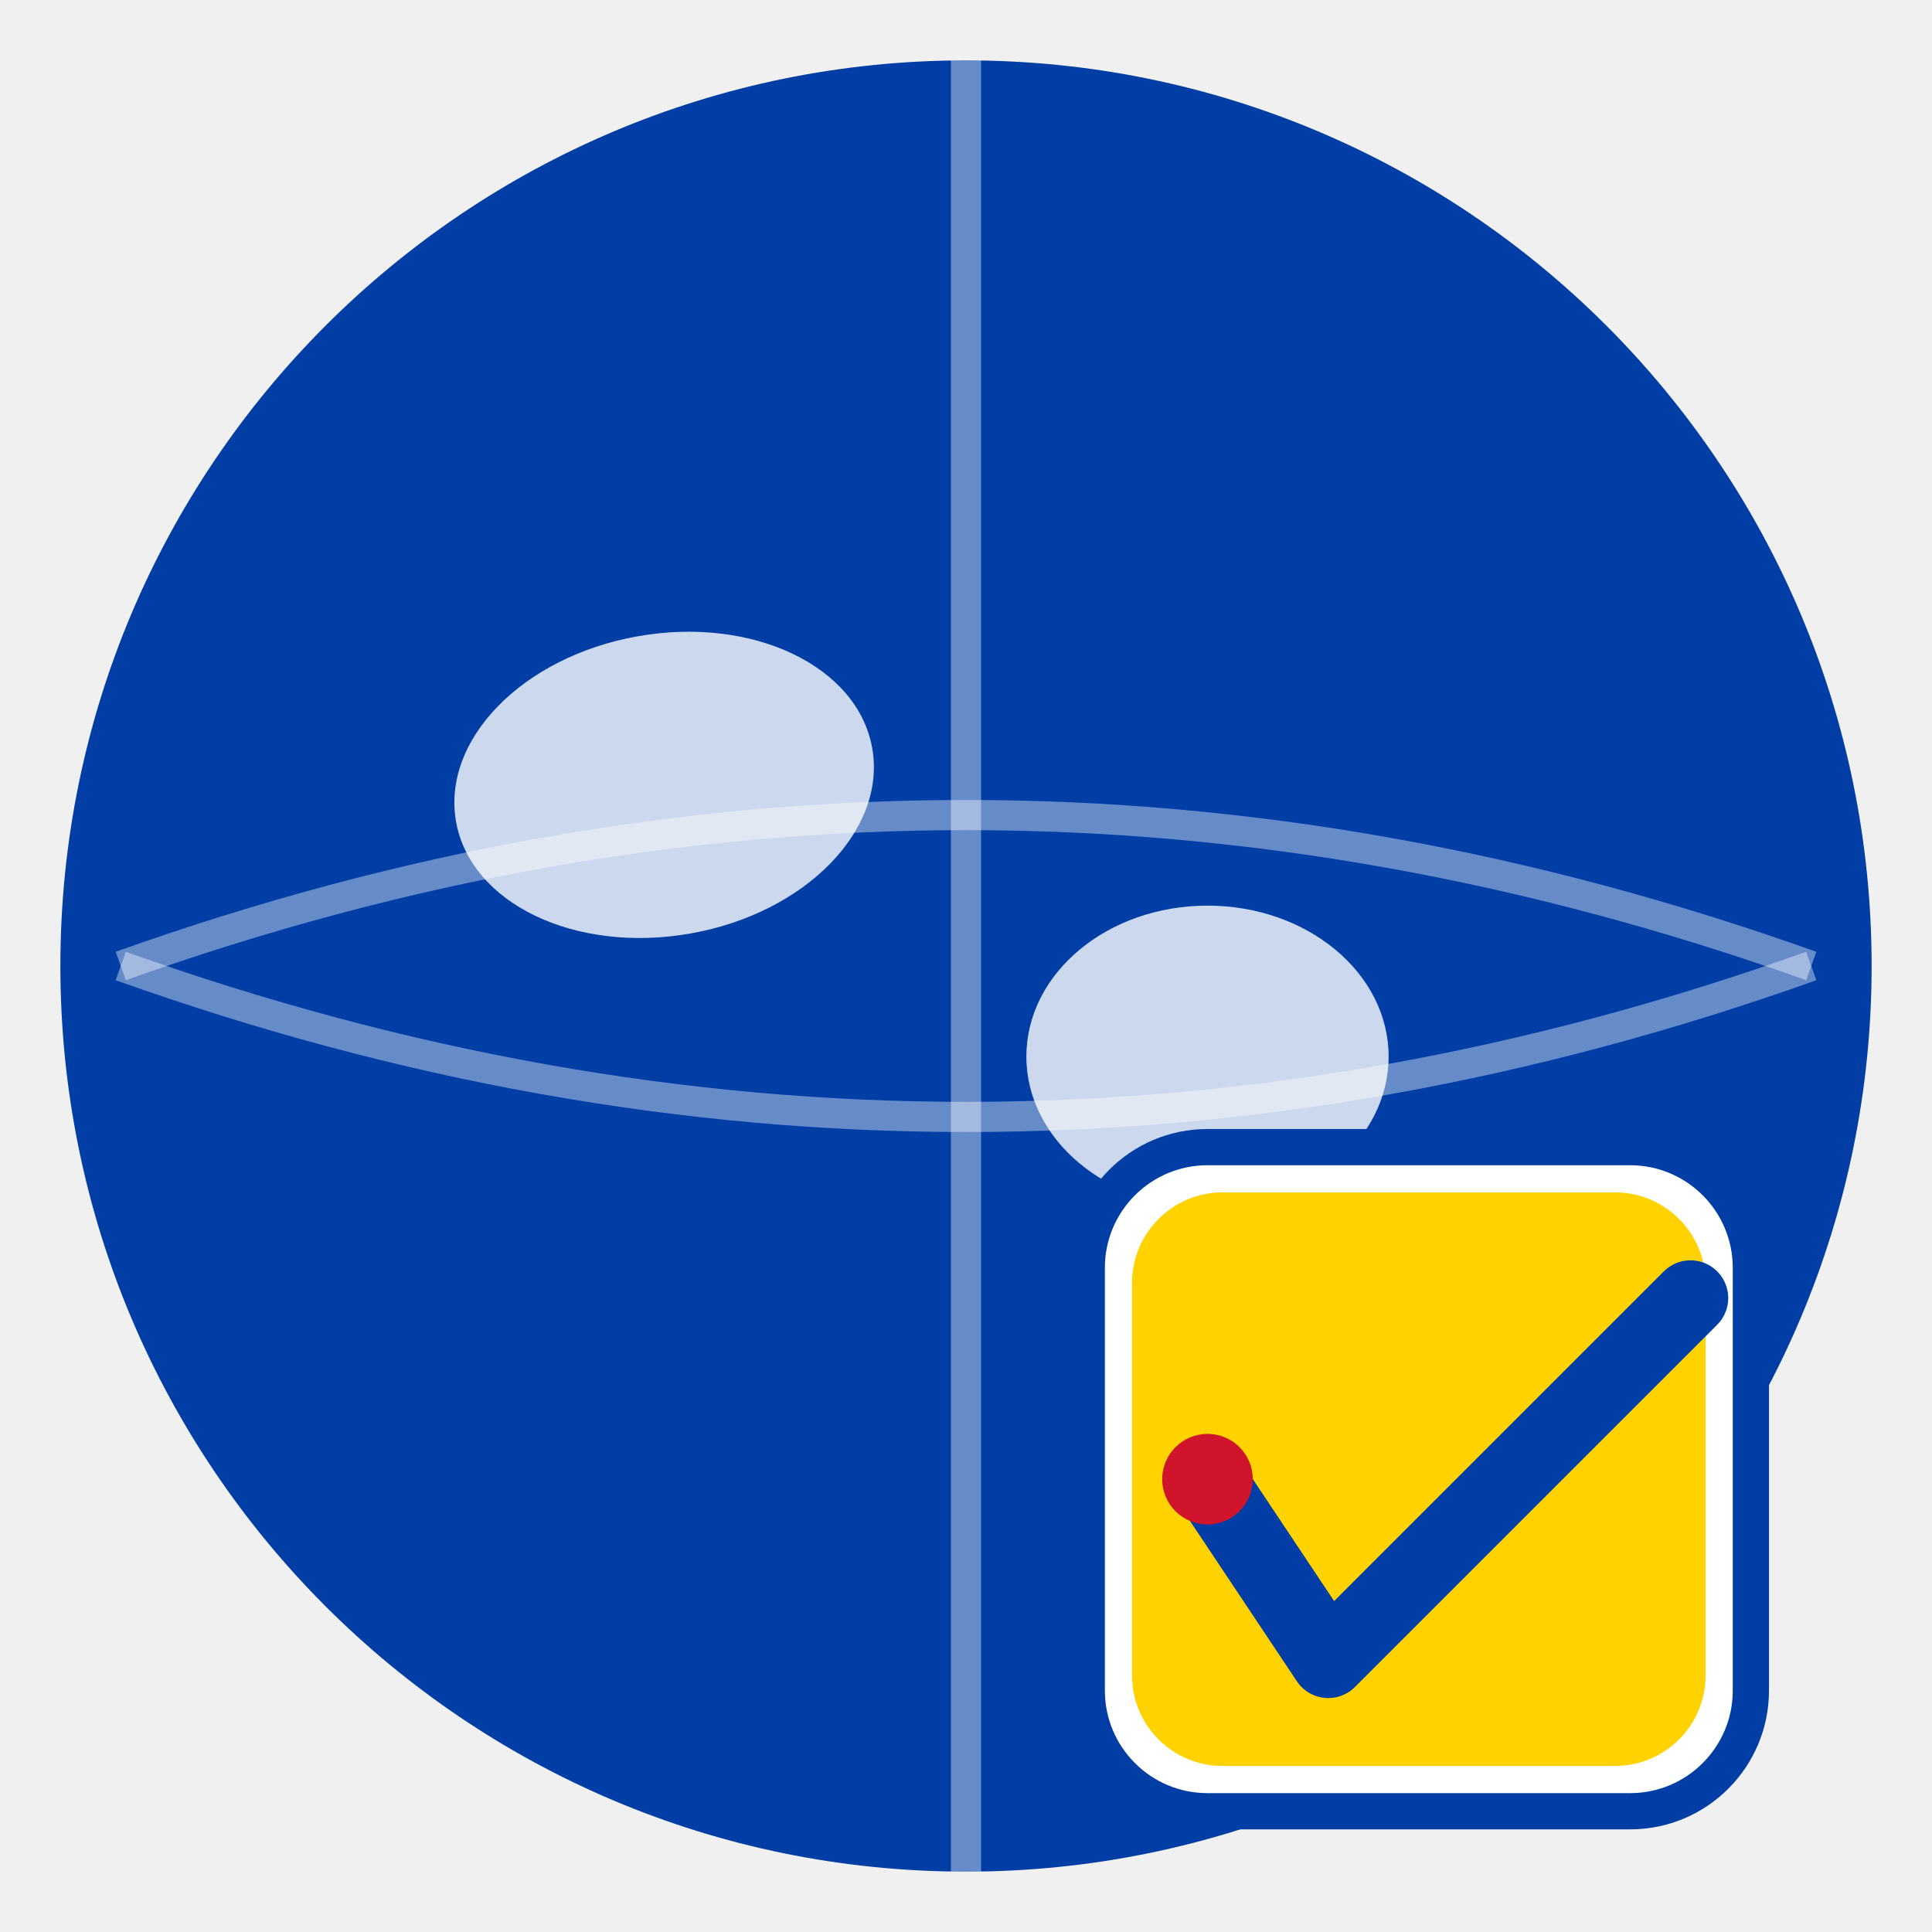
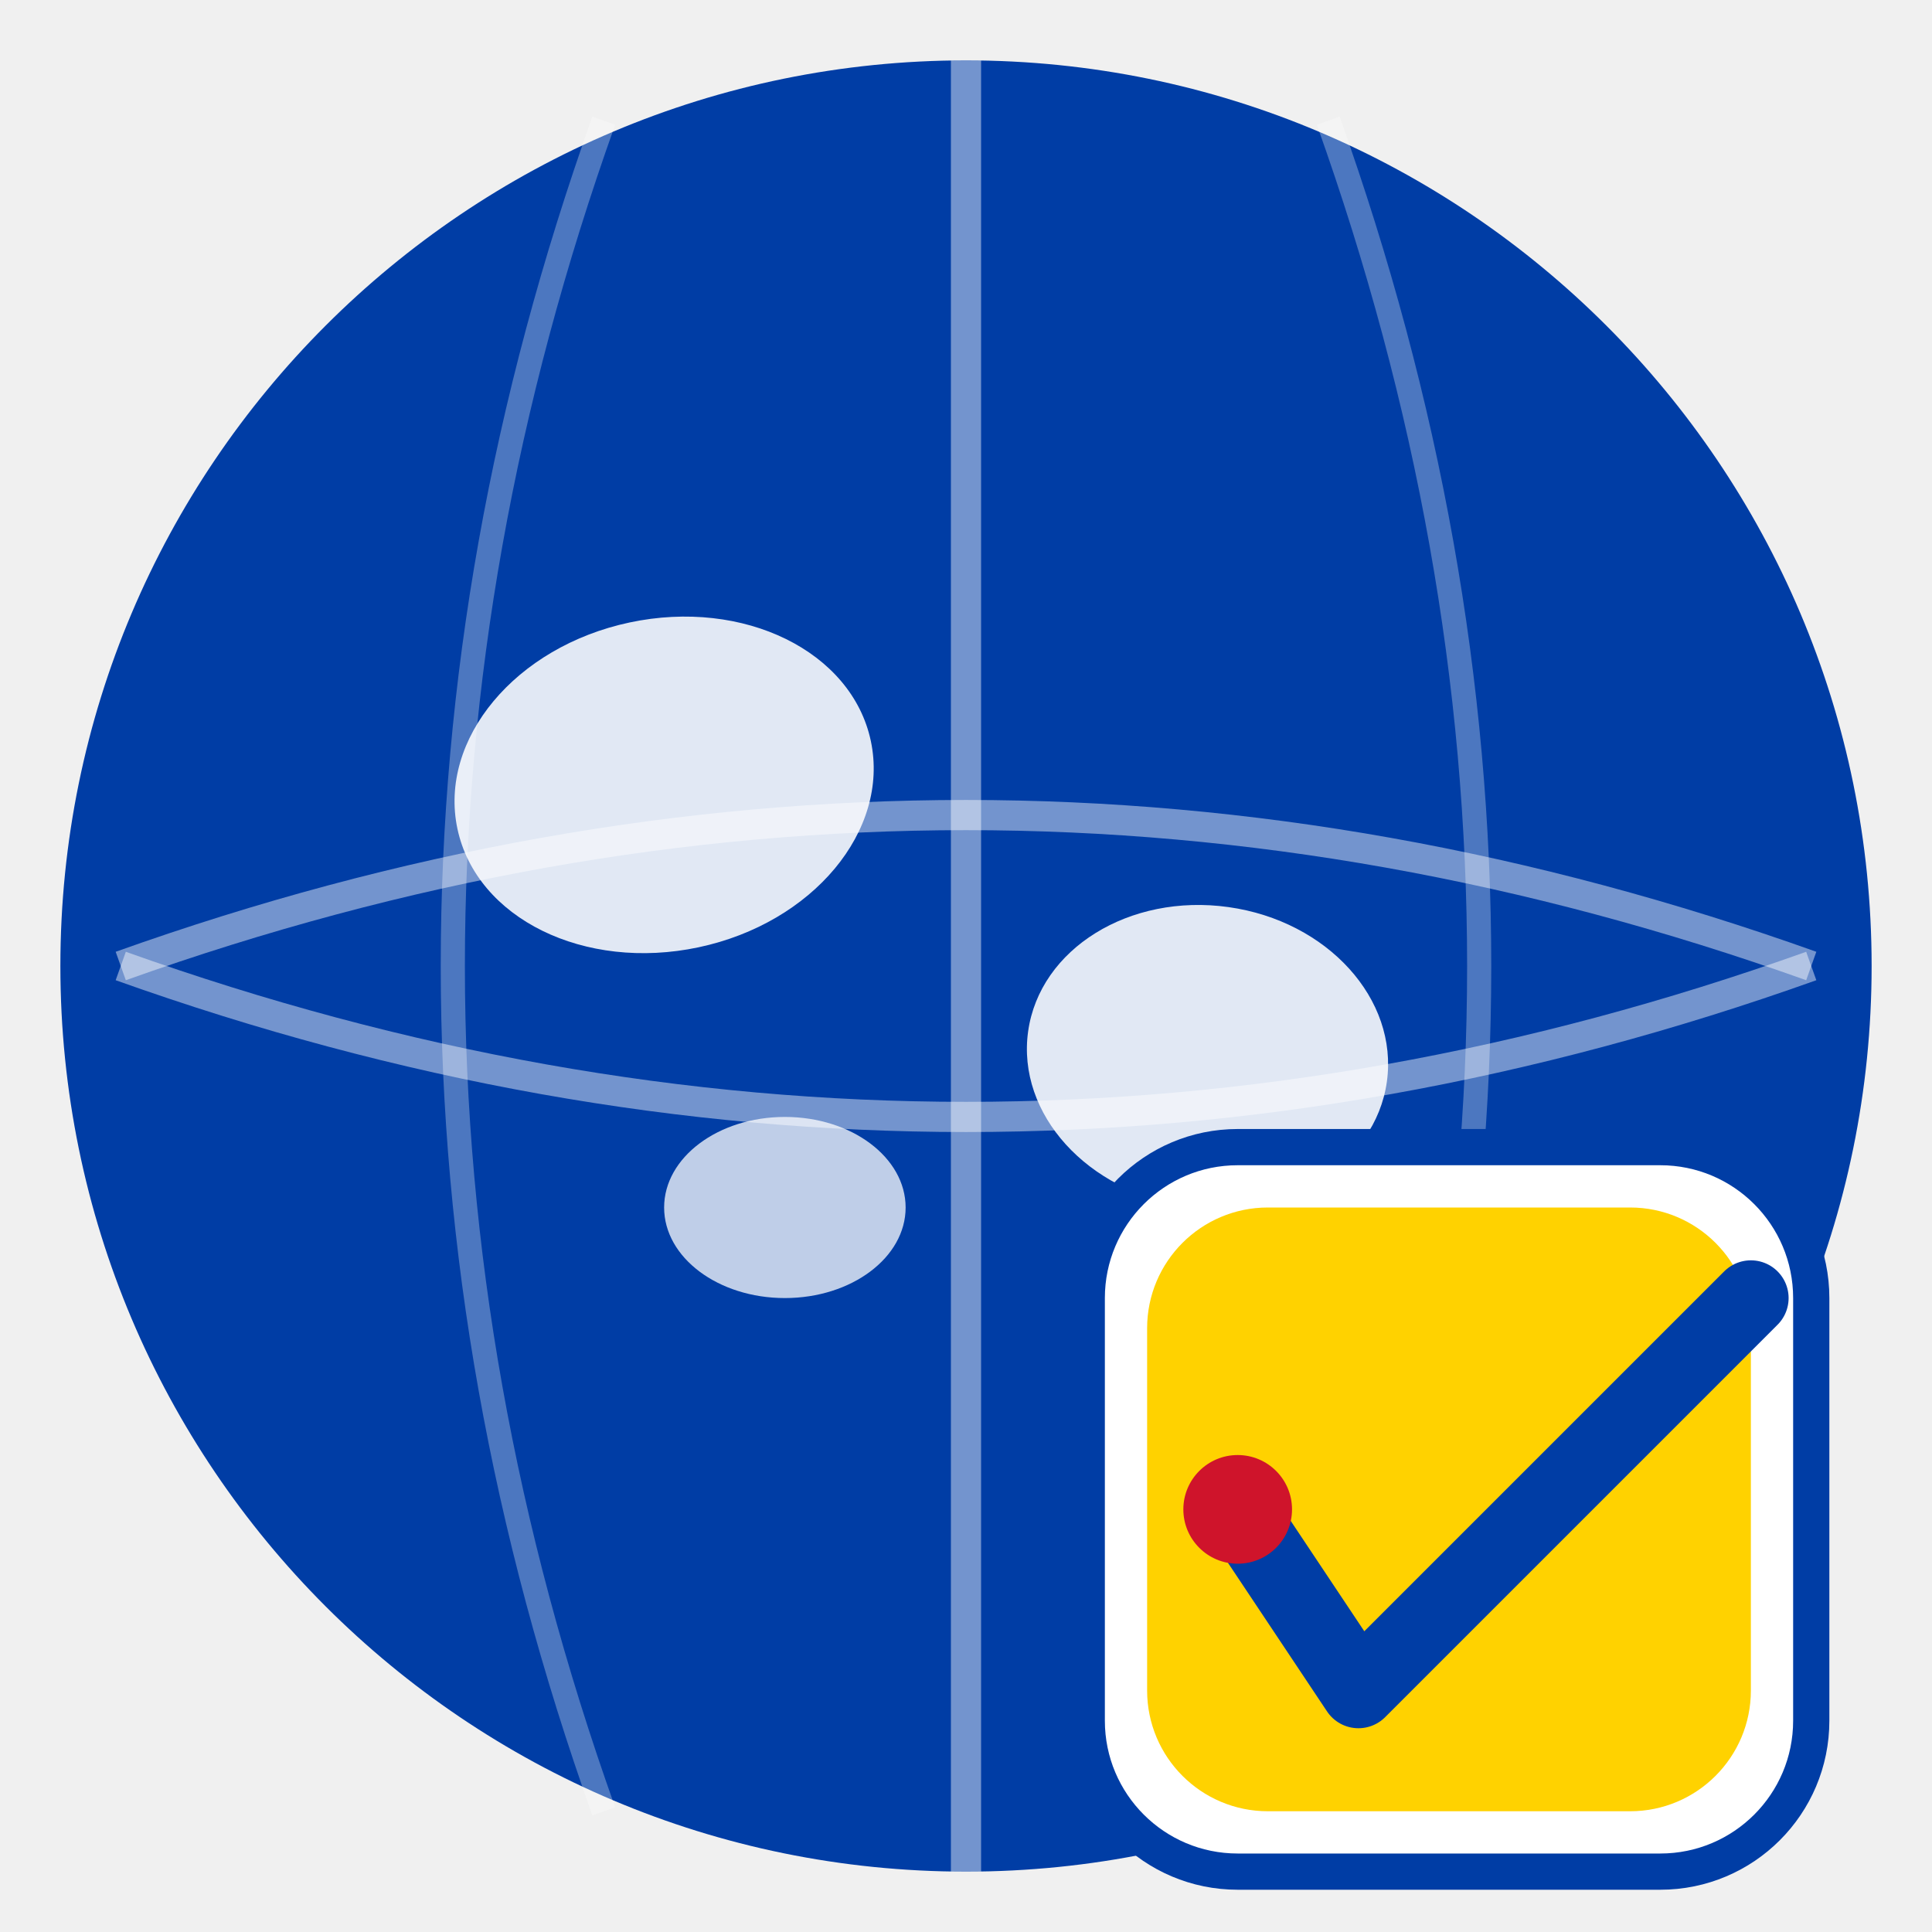
- <svg xmlns="http://www.w3.org/2000/svg" viewBox="0 0 64 64" width="64" height="64" role="img" aria-label="Mi Voto Cuenta icon">
+ <svg xmlns="http://www.w3.org/2000/svg" viewBox="0 0 64 64" width="64" height="64" role="img" aria-label="Mi Voto Cuenta">
  <circle cx="32" cy="32" r="30" fill="#003DA5" />
-   <path d="M4,32 Q32,22 60,32" fill="none" stroke="white" stroke-width="1" opacity="0.4" />
-   <path d="M4,32 Q32,42 60,32" fill="none" stroke="white" stroke-width="1" opacity="0.4" />
-   <line x1="32" y1="2" x2="32" y2="62" stroke="white" stroke-width="1" opacity="0.4" />
-   <ellipse cx="22" cy="26" rx="7" ry="5" fill="white" opacity="0.8" transform="rotate(-10 22 26)" />
-   <ellipse cx="40" cy="35" rx="6" ry="5" fill="white" opacity="0.8" />
-   <rect x="36" y="38" width="22" height="22" rx="4" fill="white" stroke="#003DA5" stroke-width="1.2" />
-   <rect x="37.5" y="39.5" width="19" height="19" rx="3" fill="#FFD200" />
-   <polyline points="40,49 44,55 56,43" fill="none" stroke="#003DA5" stroke-width="2.5" stroke-linecap="round" stroke-linejoin="round" />
-   <circle cx="40" cy="49" r="1.5" fill="#CF142B" />
+   <path d="M4,32 Q32,22 60,32" fill="none" stroke="white" stroke-width="1" opacity="0.45" />
+   <path d="M4,32 Q32,42 60,32" fill="none" stroke="white" stroke-width="1" opacity="0.45" />
+   <line x1="32" y1="2" x2="32" y2="62" stroke="white" stroke-width="1" opacity="0.45" />
+   <path d="M20,4 Q10,32 20,60" fill="none" stroke="white" stroke-width="0.8" opacity="0.3" />
+   <path d="M44,4 Q54,32 44,60" fill="none" stroke="white" stroke-width="0.8" opacity="0.3" />
+   <ellipse cx="22" cy="26" rx="7" ry="5.5" fill="white" opacity="0.88" transform="rotate(-12 22 26)" />
+   <ellipse cx="40" cy="35" rx="6" ry="5" fill="white" opacity="0.88" transform="rotate(8 40 35)" />
+   <ellipse cx="26" cy="40" rx="4" ry="3" fill="white" opacity="0.75" />
+   <rect x="36" y="38" width="24" height="24" rx="5" fill="white" stroke="#003DA5" stroke-width="1.2" />
+   <rect x="38" y="40" width="20" height="20" rx="4" fill="#FFD200" />
+   <polyline points="41,50 45,56 58,43" fill="none" stroke="#003DA5" stroke-width="2.5" stroke-linecap="round" stroke-linejoin="round" />
+   <circle cx="41" cy="50" r="1.8" fill="#CF142B" />
</svg>
